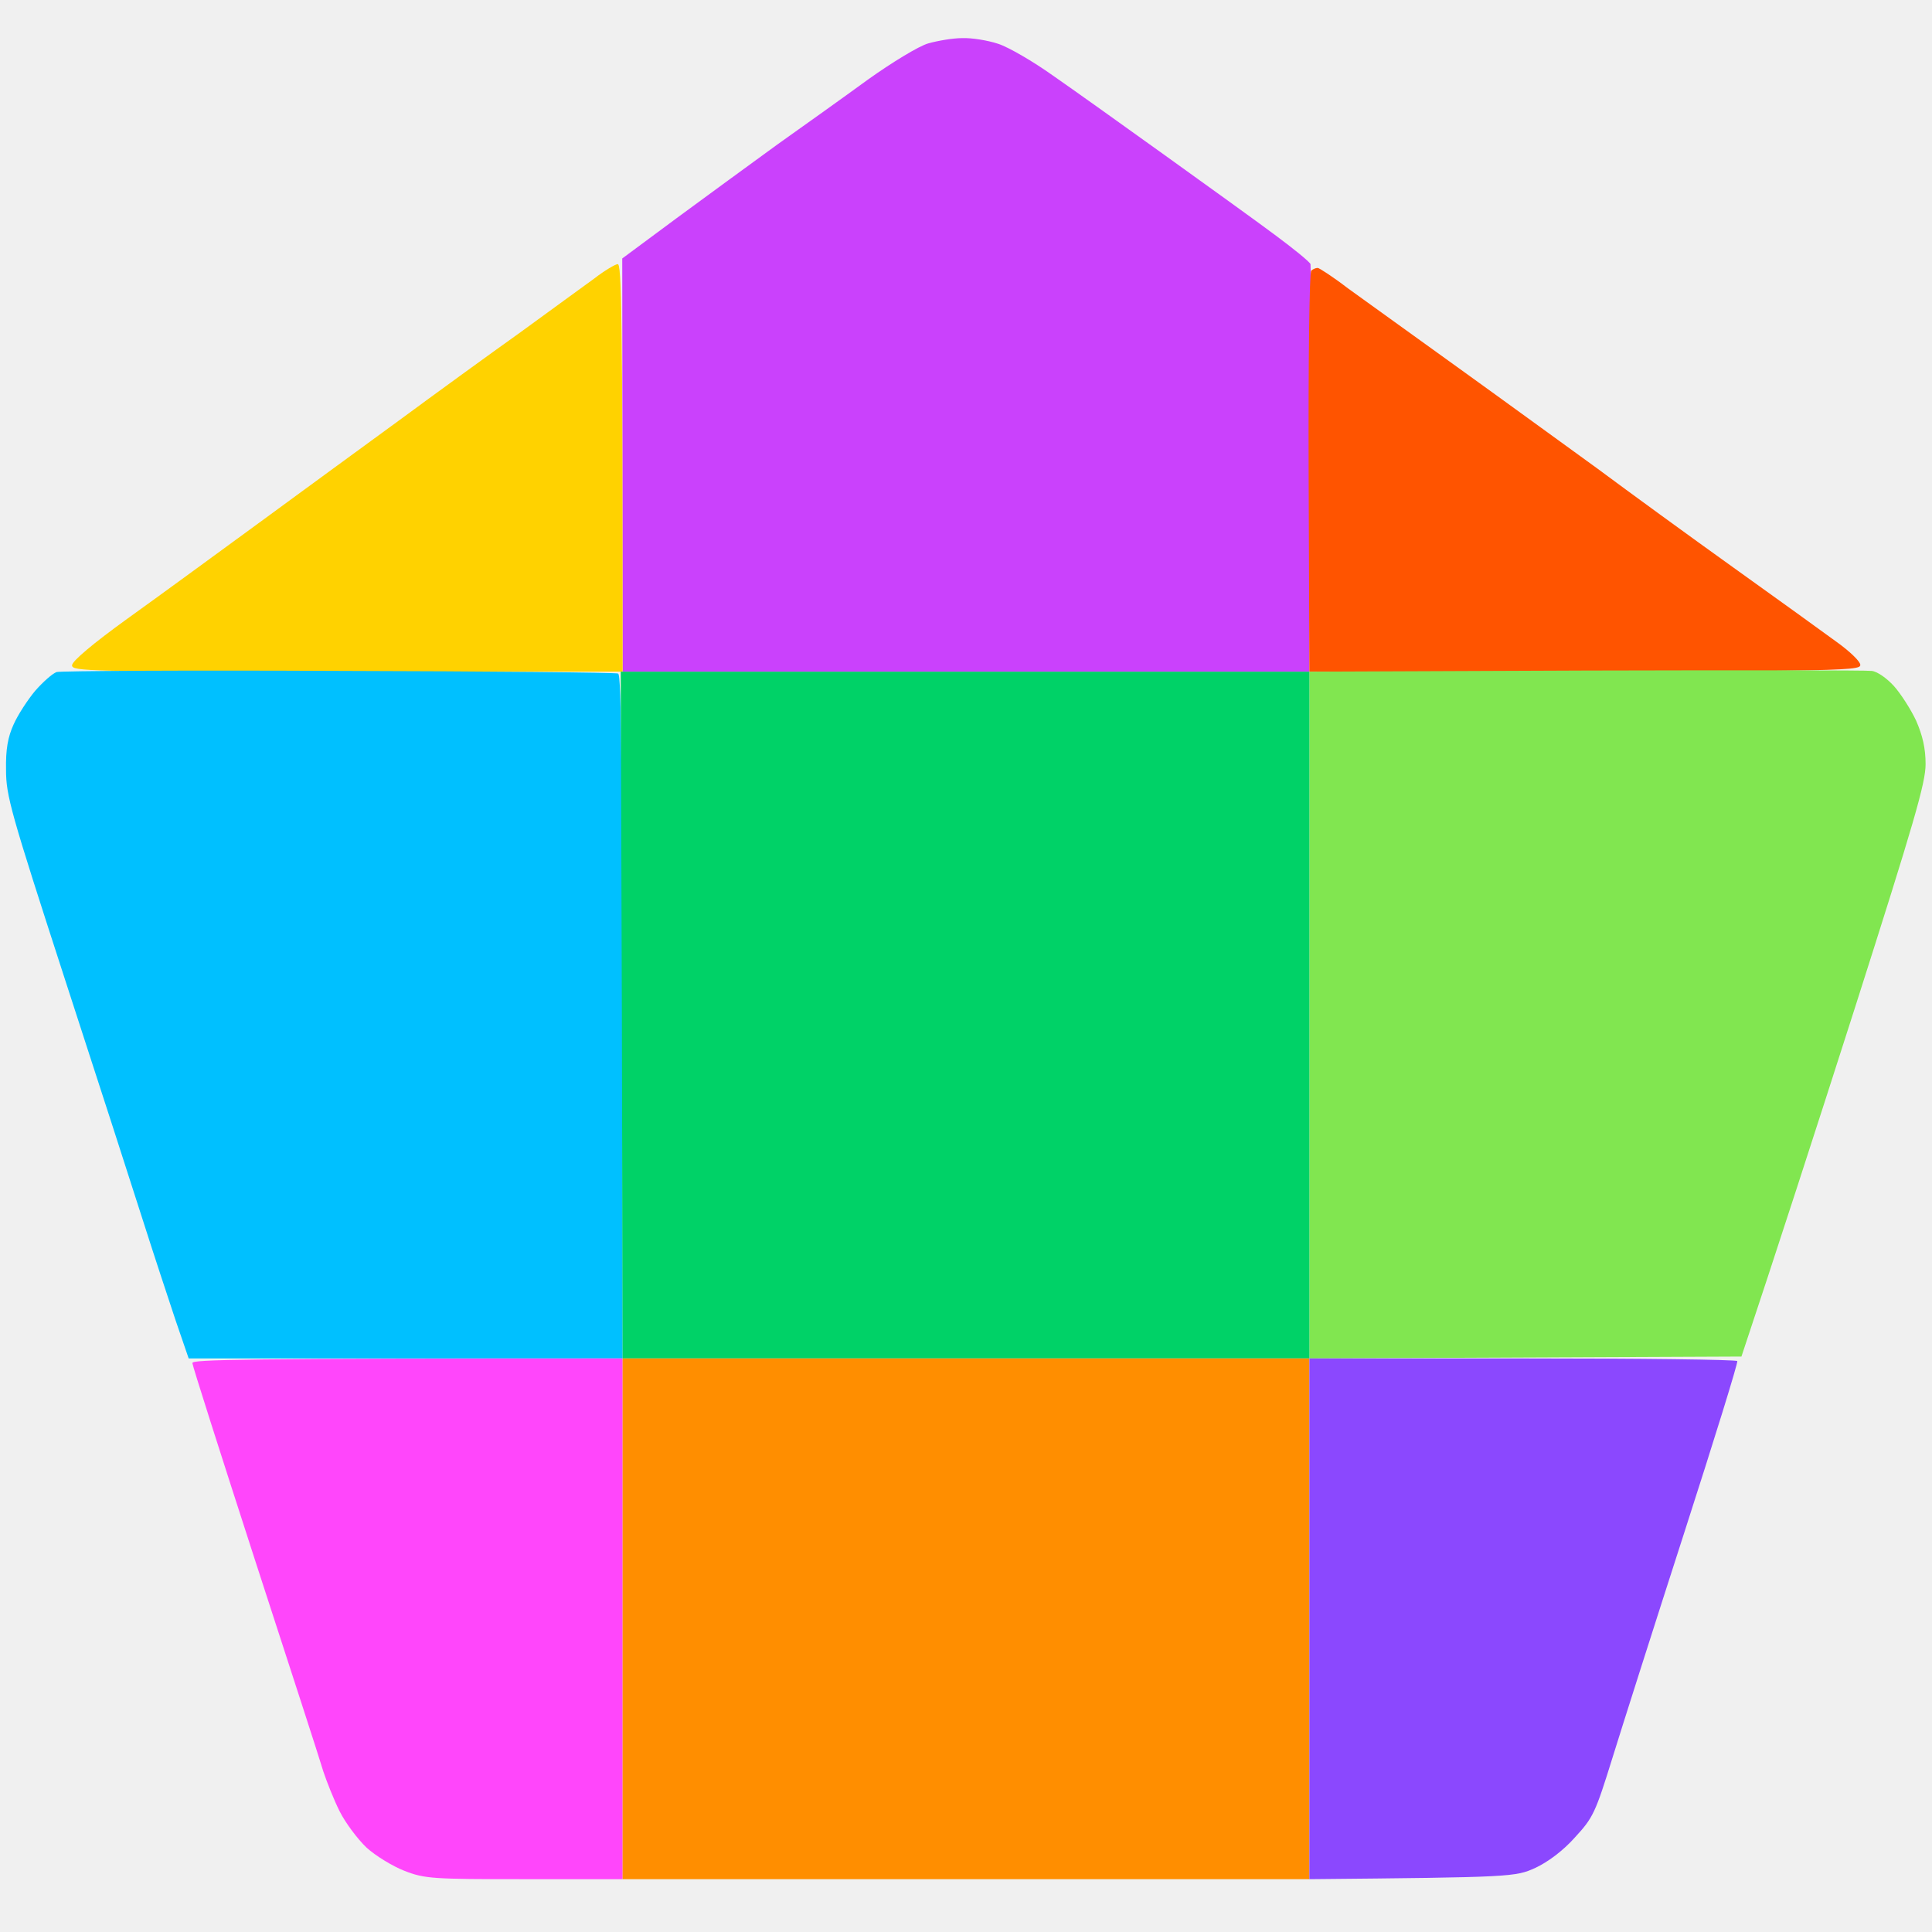
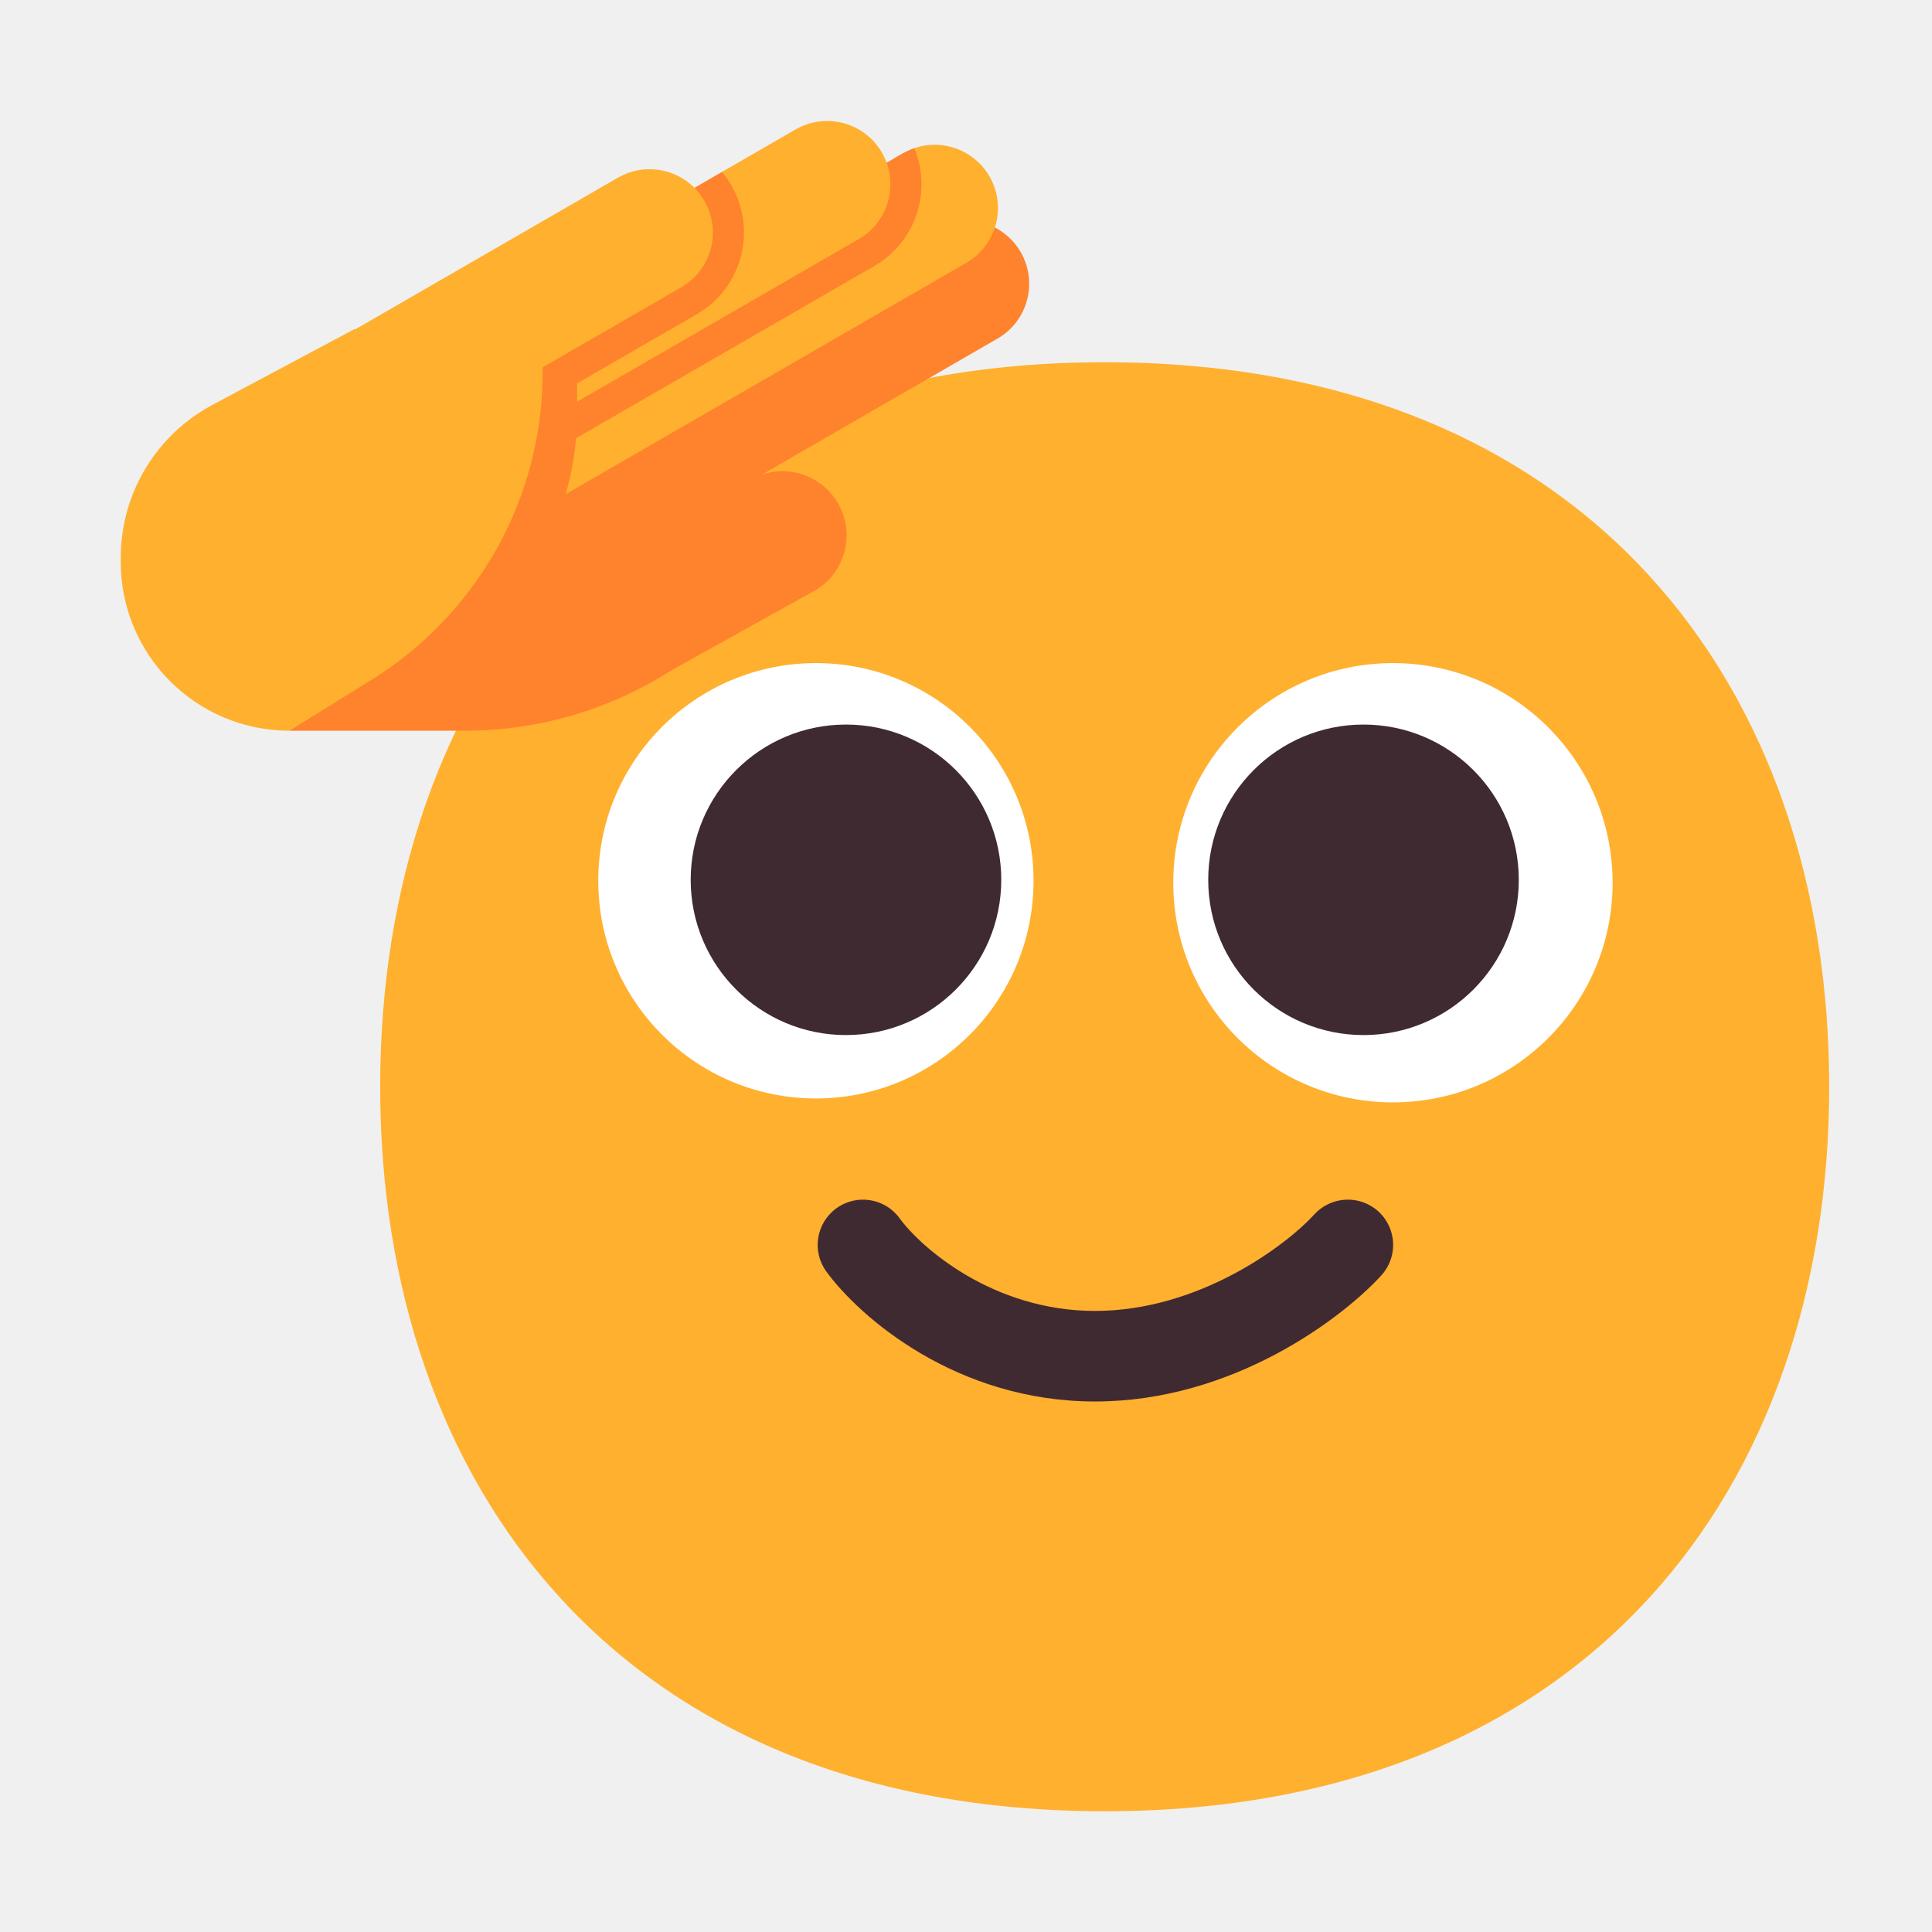
- <svg xmlns="http://www.w3.org/2000/svg" version="1.2" viewBox="0 0 512 512" width="512" height="512">
-   <style>
-         .a {
-             fill: #ca41fc
-         }
- 
-         .b {
-             fill: #ffd200
-         }
- 
-         .c {
-             fill: #ff5400
-         }
- 
-         .d {
-             fill: #00c0ff
-         }
- 
-         .e {
-             fill: #81e650
-         }
- 
-         .f {
-             fill: #00d267
-         }
- 
-         .g {
-             fill: #ff46fb
-         }
- 
-         .h {
-             fill: #ff8e00
-         }
- 
-         .i {
-             fill: #8b48fe
-         }
-     </style>
-   <path class="a logo-anim-1 svg-elem-1" d="m246 11.5c-2.5 0.7-9.7 5.1-16 9.6-6.3 4.6-17.1 12.3-24 17.2-6.9 5-18.9 13.8-26.8 19.6l-14.3 10.6 0.1 109.5h182c0.4-82.9 0.4-107.5 0.3-108-0.2-0.6-4.5-4.1-9.5-7.8-5.1-3.8-18.3-13.3-29.3-21.2-11-7.9-24.3-17.4-29.5-21-5.2-3.7-11.7-7.5-14.5-8.4-2.7-0.9-7-1.6-9.5-1.5-2.5 0-6.5 0.7-9 1.4z">
-     </path>
-   <path class="b logo-anim-2 svg-elem-2" d="m157.5 73.8c-2.8 2-11.5 8.4-19.5 14.2-8 5.7-22.6 16.3-32.5 23.6-9.9 7.2-26.8 19.6-37.6 27.5-10.8 7.9-26.1 19.1-34.2 24.9-9 6.5-14.6 11.2-14.6 12.3-0.1 1.6 4 1.7 72.9 1.7h73c0-96.5-0.3-108-1.3-108-0.6 0-3.5 1.7-6.2 3.8z">
-     </path>
-   <path class="c logo-anim-3 svg-elem-3" d="m347.5 71.7c-0.5 0.3-0.8 24.4-0.7 53.5l0.2 52.8c141.9 0 146-0.1 146-1.8 0-0.9-2.8-3.6-6.3-6.1-3.4-2.5-15.6-11.3-27.2-19.6-11.6-8.3-27.8-20.1-36-26.2-8.3-6-24.9-18.1-37-26.8-12.1-8.7-25.3-18.2-29.3-21.1-3.9-3-7.6-5.4-8-5.4-0.5 0-1.2 0.3-1.7 0.7z">
-     </path>
-   <path class="d logo-anim-4 svg-elem-4" d="m15 178.1c-1.1 0.4-3.6 2.6-5.7 5-2 2.4-4.6 6.4-5.7 8.9-1.5 3.3-2.1 6.5-2 12 0 6.9 1.2 11.1 15.6 55.5 8.6 26.4 17.9 55.2 20.7 64 2.8 8.8 6.7 20.6 8.6 26.3l3.5 10.2h115c0-162-0.3-181.1-1.2-181.5-0.7-0.3-34.1-0.6-74.1-0.7-40.1-0.2-73.7 0-74.7 0.3z">
-     </path>
-   <path class="e logo-anim-5 svg-elem-5" d="m420.3 177.7l-73.3 0.3v182l114.5-0.5c8.8-26.4 19.8-60.3 30.1-92.5 15.7-49.2 18.7-59.5 18.7-64.5 0-4.2-0.8-7.6-2.5-11.5-1.4-3-4.1-7.2-5.9-9.2-1.9-2.1-4.5-3.9-5.9-4-1.4-0.2-35.5-0.2-75.8-0.1z">
-     </path>
-   <path class="f logo-anim-6 svg-elem-6" d="m164.8 269l0.2 91h182v-182h-182.5z" />
-   <path class="g logo-anim-7 svg-elem-7" d="m51 361.3c0 0.6 7.5 24.1 16.6 52.2 9.1 28 17.3 53.2 18.1 56 0.9 2.7 2.8 7.5 4.3 10.5 1.5 3 4.7 7.3 7.1 9.6 2.4 2.2 7 5 10.1 6.2 5.4 2.1 7.5 2.2 31.8 2.2h26v-138c-101.9 0-114 0.3-114 1.2z">
-     </path>
-   <path class="h logo-anim-8 svg-elem-8" d="m165 429v69h182v-138h-182z" />
-   <path class="i logo-anim-9 svg-elem-9" d="m347 429v69c53.9-0.5 54.6-0.6 59.9-3 3.4-1.6 7.4-4.6 10.5-8.1 4.8-5.2 5.4-6.5 9.9-21 2.6-8.4 11.2-35.4 19.1-59.9 7.9-24.5 14.2-44.8 14-45.3-0.2-0.4-25.8-0.7-56.9-0.7h-56.5z">
-     </path>
+ <svg xmlns="http://www.w3.org/2000/svg" width="32" height="32" viewBox="0 0 32 32" fill="none">
+   <path d="M18.297 30C26.299 30 30.297 24.627 30.297 18C30.297 11.373 26.299 6 18.297 6C10.296 6 6.297 11.373 6.297 18C6.297 24.627 10.296 30 18.297 30Z" fill="#FFB02E" />
+   <path d="M13.514 18.194C15.505 18.194 17.119 16.579 17.119 14.588C17.119 12.597 15.505 10.983 13.514 10.983C11.523 10.983 9.909 12.597 9.909 14.588C9.909 16.579 11.523 18.194 13.514 18.194Z" fill="white" />
+   <path d="M23.071 18.259C25.081 18.259 26.71 16.631 26.71 14.621C26.71 12.612 25.081 10.983 23.071 10.983C21.062 10.983 19.433 12.612 19.433 14.621C19.433 16.631 21.062 18.259 23.071 18.259Z" fill="white" />
+   <path d="M16.584 14.573C16.584 15.993 15.432 17.144 14.012 17.144C12.592 17.144 11.44 15.993 11.44 14.573C11.44 13.152 12.592 12.001 14.012 12.001C15.432 12.001 16.584 13.152 16.584 14.573Z" fill="#402A32" />
+   <path d="M25.156 14.573C25.156 15.993 24.005 17.144 22.584 17.144C21.164 17.144 20.012 15.993 20.012 14.573C20.012 13.152 21.164 12.001 22.584 12.001C24.005 12.001 25.156 13.152 25.156 14.573Z" fill="#402A32" />
+   <path d="M14.9 20.178C14.656 19.843 14.187 19.77 13.852 20.014C13.517 20.258 13.443 20.727 13.687 21.061C14.235 21.812 15.834 23.213 18.137 23.213C20.419 23.213 22.23 21.834 22.878 21.126C23.158 20.82 23.137 20.346 22.831 20.066C22.526 19.787 22.051 19.808 21.771 20.113C21.294 20.635 19.855 21.713 18.137 21.713C16.44 21.713 15.248 20.656 14.9 20.178Z" fill="#402A32" />
+   <path d="M14.785 2.637C14.9 2.567 15.017 2.497 15.144 2.454C15.41 2.57 15.699 2.696 15.699 2.696L15.921 3.655C16.309 3.626 16.698 3.816 16.906 4.176C17.195 4.678 17.023 5.319 16.522 5.608L12.621 7.86C13.064 7.711 13.566 7.869 13.838 8.27C14.174 8.764 14.036 9.438 13.533 9.76L11.117 11.104C10.098 11.756 8.913 12.103 7.703 12.103H4.795L7.773 7.264C7.338 6.491 6.953 5.781 6.953 5.781L11.502 3.111L11.958 2.848L14.686 2.696C14.719 2.676 14.752 2.657 14.785 2.637Z" fill="#FF822D" />
+   <path d="M10.235 2.943C10.656 2.7 11.175 2.782 11.502 3.111L13.176 2.145C13.677 1.855 14.318 2.027 14.608 2.528C14.639 2.582 14.665 2.638 14.686 2.695L14.957 2.539C15.458 2.249 16.099 2.421 16.389 2.922C16.678 3.424 16.506 4.065 16.005 4.354L9.368 8.186C9.456 7.886 9.514 7.575 9.541 7.258L14.481 4.406C15.169 4.009 15.441 3.168 15.144 2.454C15.08 2.476 15.017 2.504 14.957 2.539L14.686 2.695C14.856 3.164 14.671 3.702 14.224 3.96L9.558 6.654V6.35L11.541 5.205C12.288 4.773 12.544 3.817 12.113 3.07C12.067 2.99 12.015 2.916 11.958 2.848L11.502 3.111C11.565 3.174 11.621 3.246 11.667 3.327C11.957 3.828 11.785 4.469 11.284 4.759L8.989 6.084V6.163C8.989 6.34 8.981 6.517 8.965 6.692L8.962 6.731C8.953 6.827 8.941 6.923 8.927 7.018C8.895 7.246 8.849 7.471 8.791 7.691C8.71 7.999 8.605 8.299 8.477 8.588C8.477 8.588 8.477 8.588 8.477 8.588C7.996 9.675 7.195 10.613 6.154 11.26L4.795 12.103C3.252 12.103 2 10.852 2 9.308V9.236C2 8.178 2.583 7.206 3.517 6.707L5.877 5.448L5.874 5.461L10.235 2.943Z" fill="#FFB02E" />
</svg>
